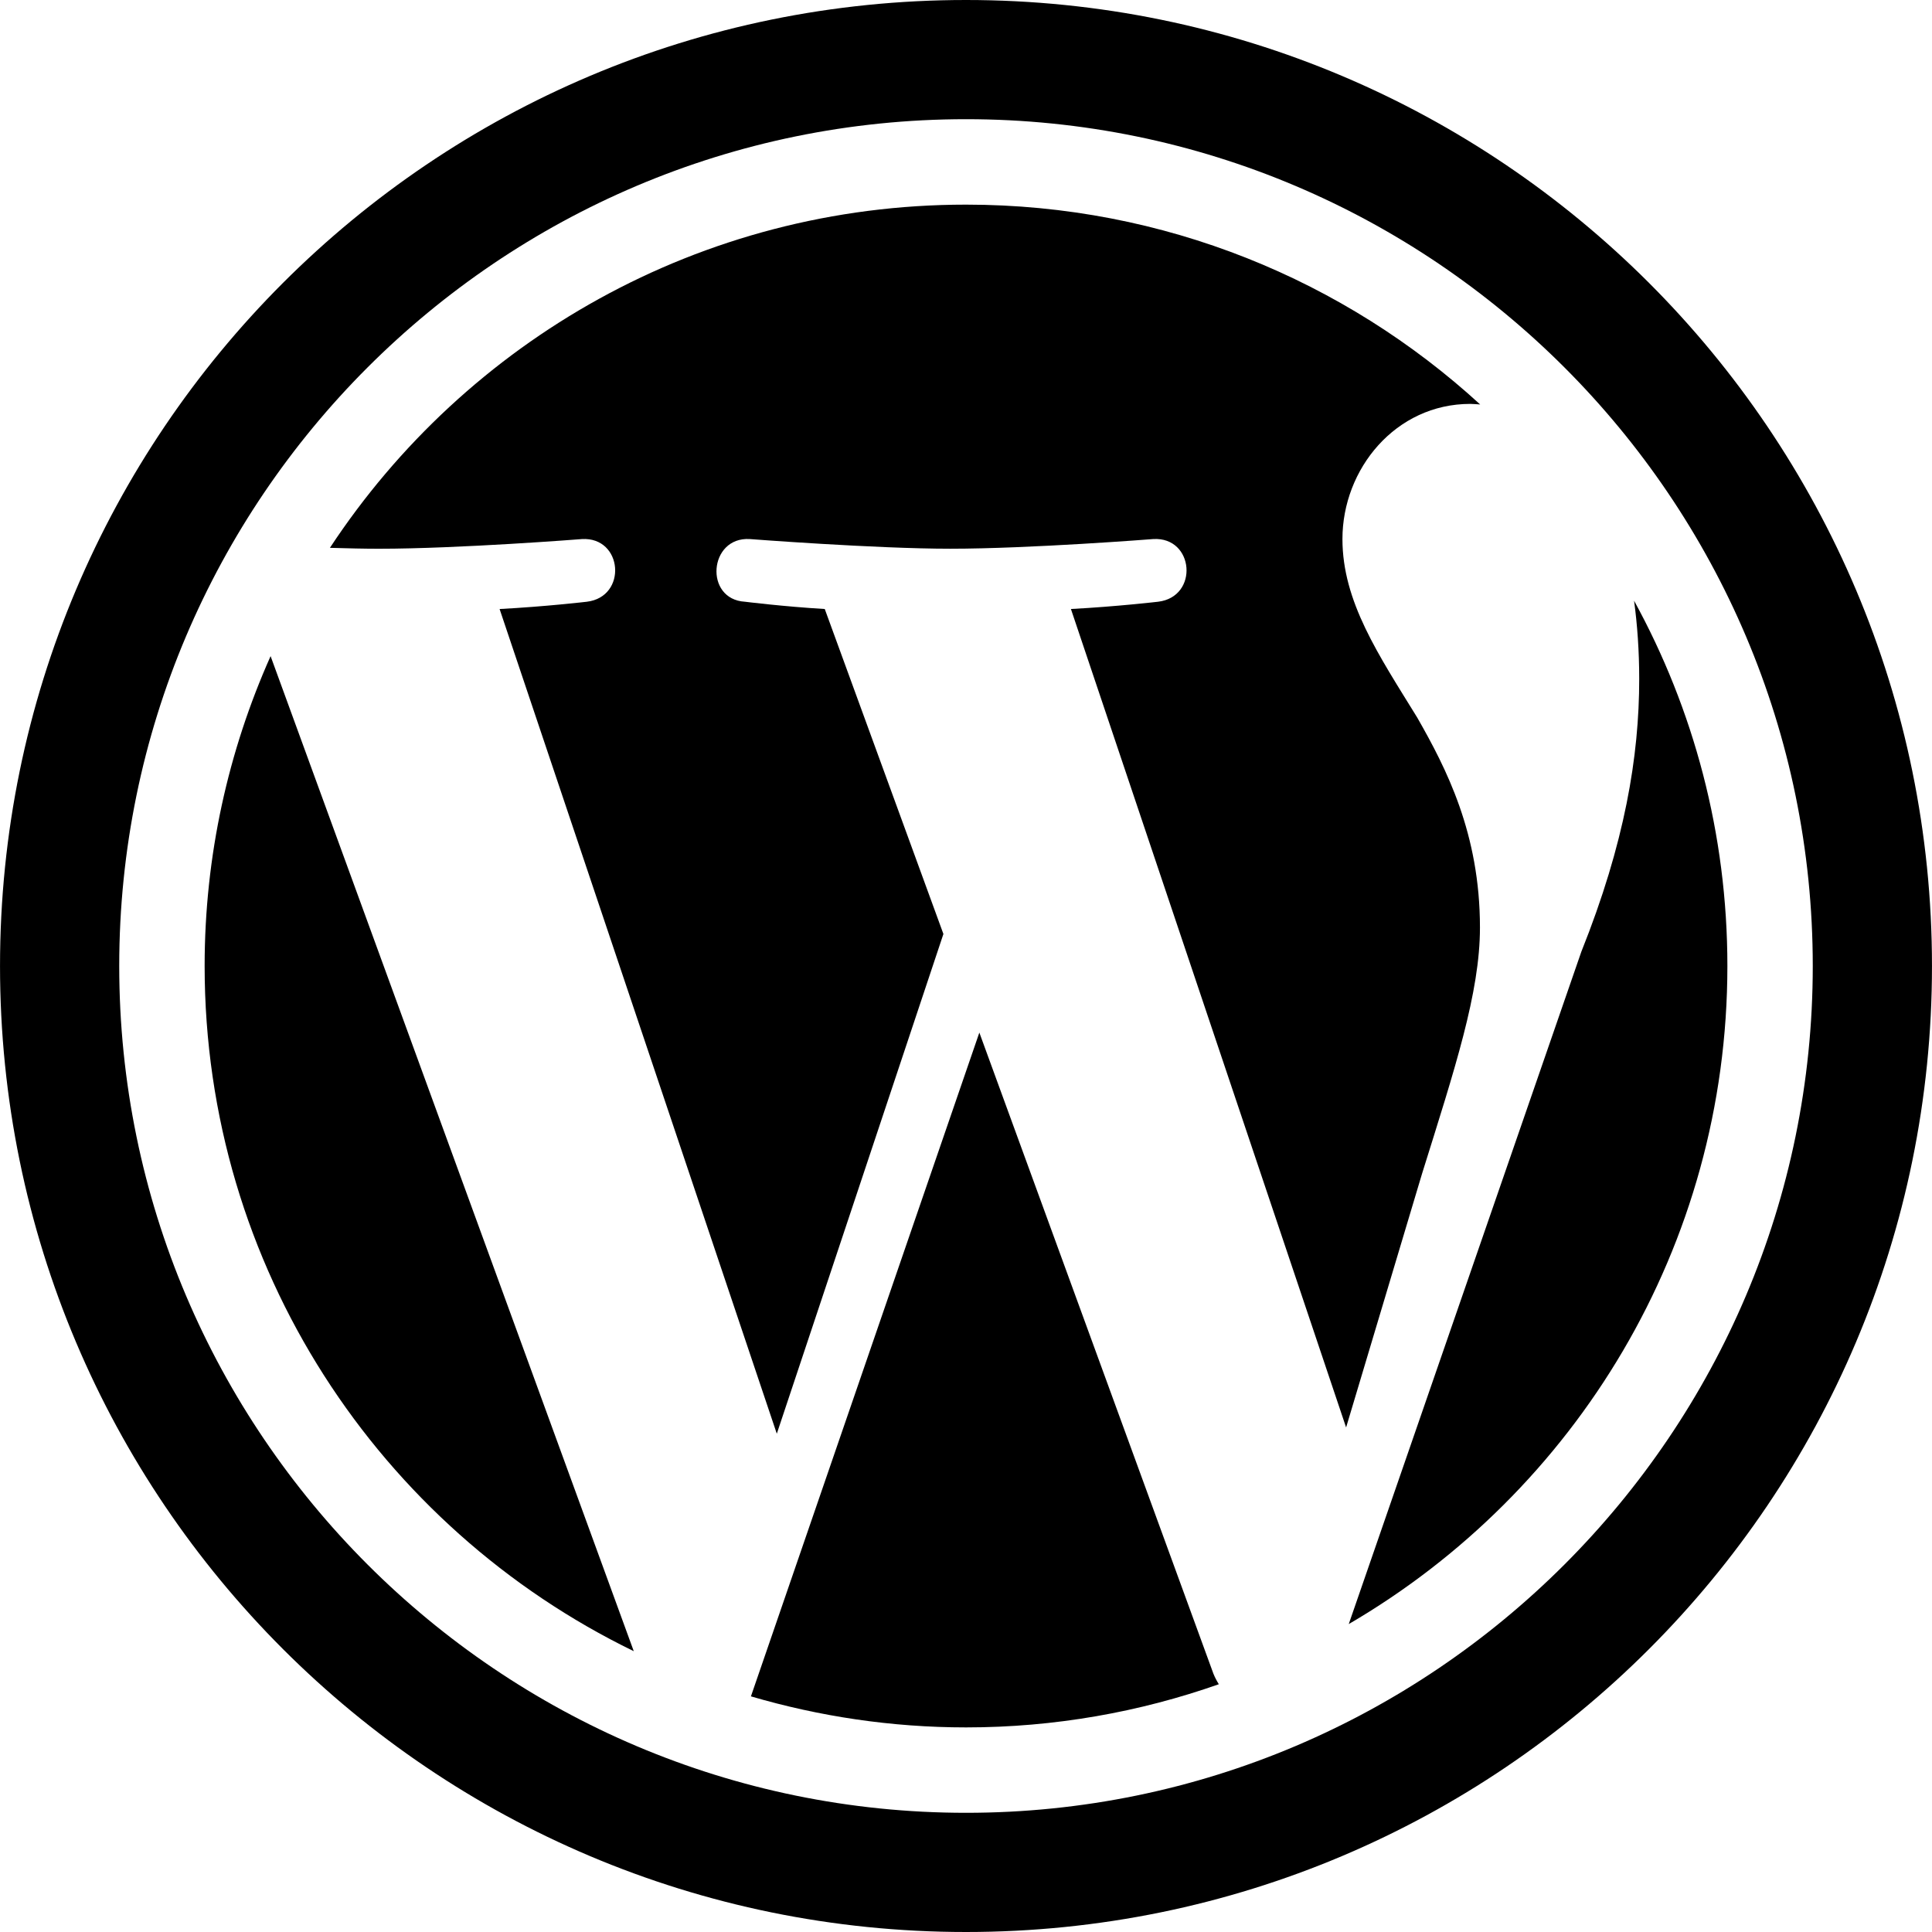
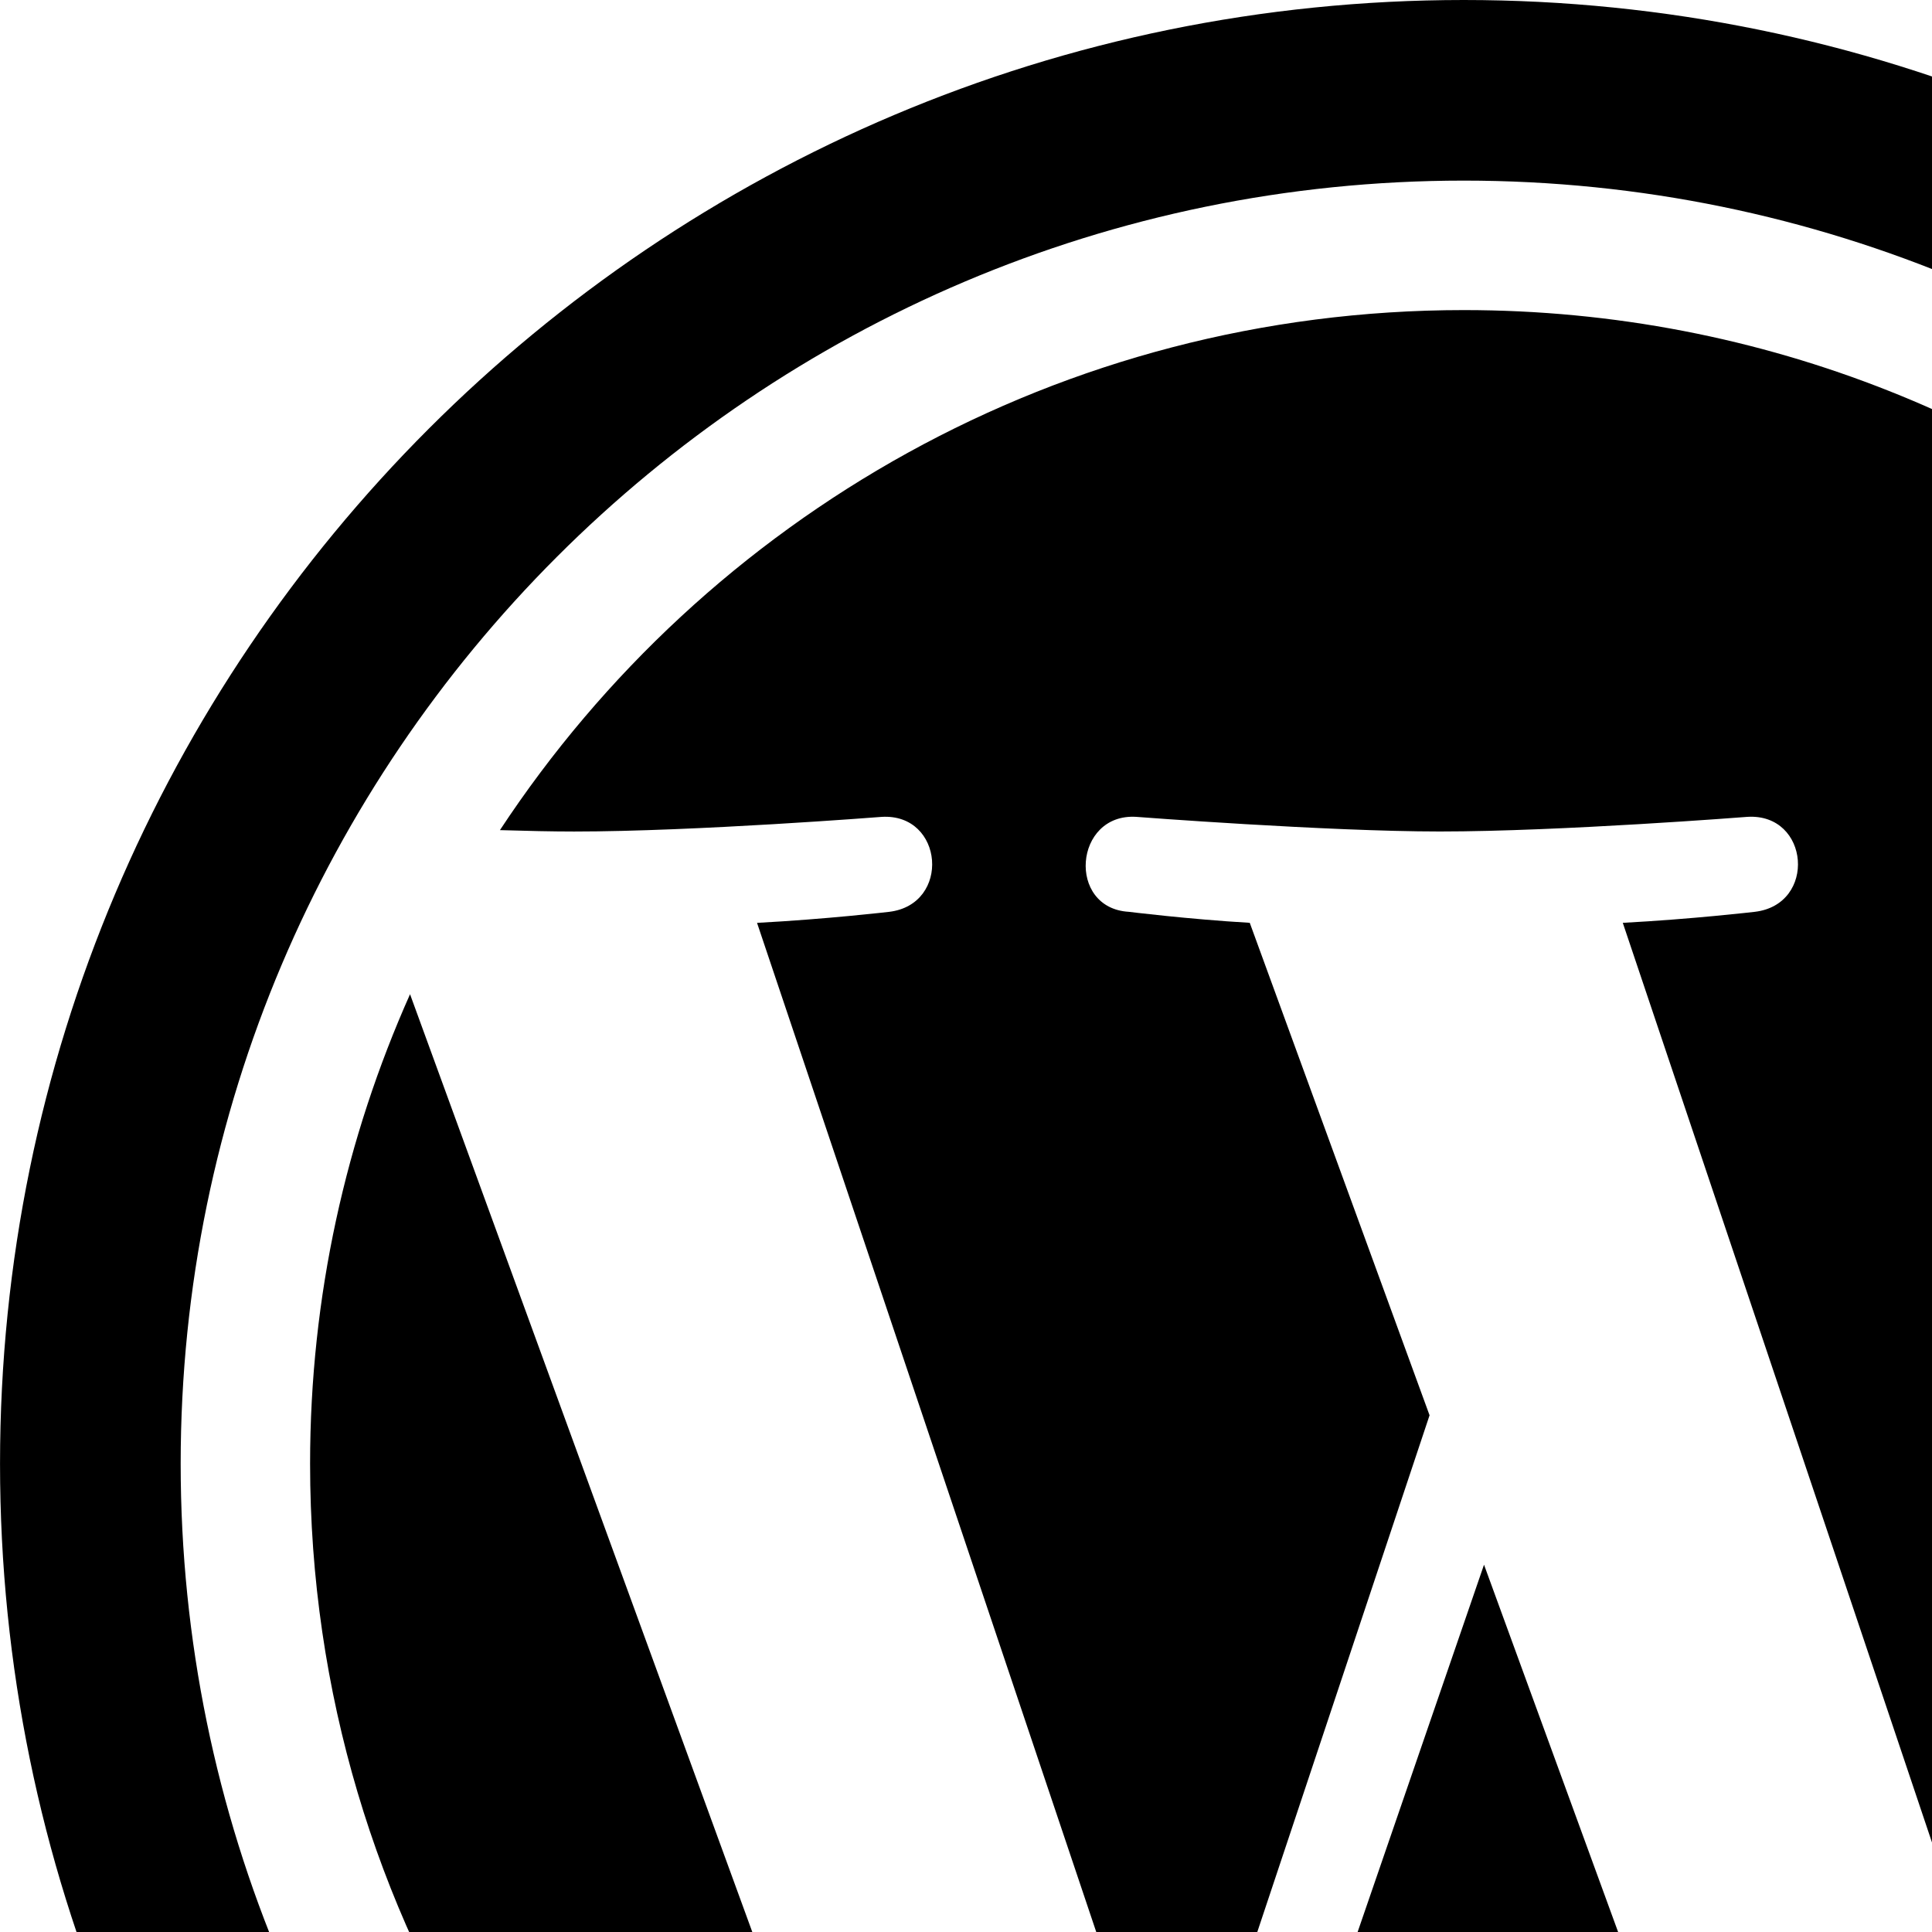
- <svg xmlns="http://www.w3.org/2000/svg" version="1.1" id="Capa_1" x="0px" y="0px" width="96.98px" height="96.98px" viewBox="0 0 96.98 96.98" style="enable-background:new 0 0 96.98 96.98;" xml:space="preserve">
+ <svg xmlns="http://www.w3.org/2000/svg" version="1.1" id="Capa_1" x="0px" y="0px" width="64px" height="64px" viewBox="0 0 64 64" style="enable-background:new 0 0 64 64;" xml:space="preserve">
  <g>
    <g>
      <path d="M49.16,51.833L37.694,85.152c3.425,1.004,7.046,1.558,10.798,1.558c4.449,0,8.719-0.77,12.689-2.167    c-0.102-0.164-0.195-0.338-0.271-0.527L49.16,51.833z" />
      <path d="M10.272,48.488c0,15.129,8.792,28.202,21.541,34.396l-18.23-49.949C11.463,37.688,10.272,42.948,10.272,48.488z" />
      <path d="M74.289,46.56c0-4.723-1.695-7.993-3.149-10.541c-1.938-3.148-3.754-5.813-3.754-8.962c0-3.513,2.664-6.783,6.418-6.783    c0.17,0,0.33,0.021,0.496,0.029c-6.798-6.227-15.856-10.031-25.807-10.031c-13.354,0-25.101,6.85-31.932,17.227    c0.896,0.027,1.739,0.046,2.459,0.046c3.998,0,10.187-0.485,10.187-0.485c2.062-0.124,2.302,2.903,0.245,3.146    c0,0-2.071,0.243-4.374,0.365l13.915,41.397l8.363-25.085L41.4,30.57c-2.058-0.122-4.007-0.365-4.007-0.365    c-2.058-0.12-1.818-3.268,0.241-3.146c0,0,6.313,0.485,10.066,0.485c3.997,0,10.188-0.485,10.188-0.485    c2.062-0.122,2.303,2.903,0.243,3.146c0,0-2.073,0.243-4.374,0.365L67.57,71.653l3.812-12.738    C73.033,53.629,74.289,49.831,74.289,46.56z" />
      <path d="M82.025,30.153c0.164,1.216,0.258,2.525,0.258,3.93c0,3.878-0.723,8.238-2.905,13.689L67.703,81.523    c11.361-6.626,19.006-18.936,19.006-33.033C86.71,41.844,85.011,35.596,82.025,30.153z" />
      <path d="M48.49,0C21.71,0,0.001,21.71,0.001,48.49S21.71,96.98,48.49,96.98s48.489-21.71,48.489-48.49S75.27,0,48.49,0z     M48.492,90.997c-23.44,0-42.507-19.067-42.507-42.509c0-23.438,19.066-42.505,42.507-42.505    c23.437,0,42.503,19.068,42.503,42.505C90.996,71.928,71.928,90.997,48.492,90.997z" />
    </g>
  </g>
  <g>
</g>
  <g>
</g>
  <g>
</g>
  <g>
</g>
  <g>
</g>
  <g>
</g>
  <g>
</g>
  <g>
</g>
  <g>
</g>
  <g>
</g>
  <g>
</g>
  <g>
</g>
  <g>
</g>
  <g>
</g>
  <g>
</g>
</svg>
